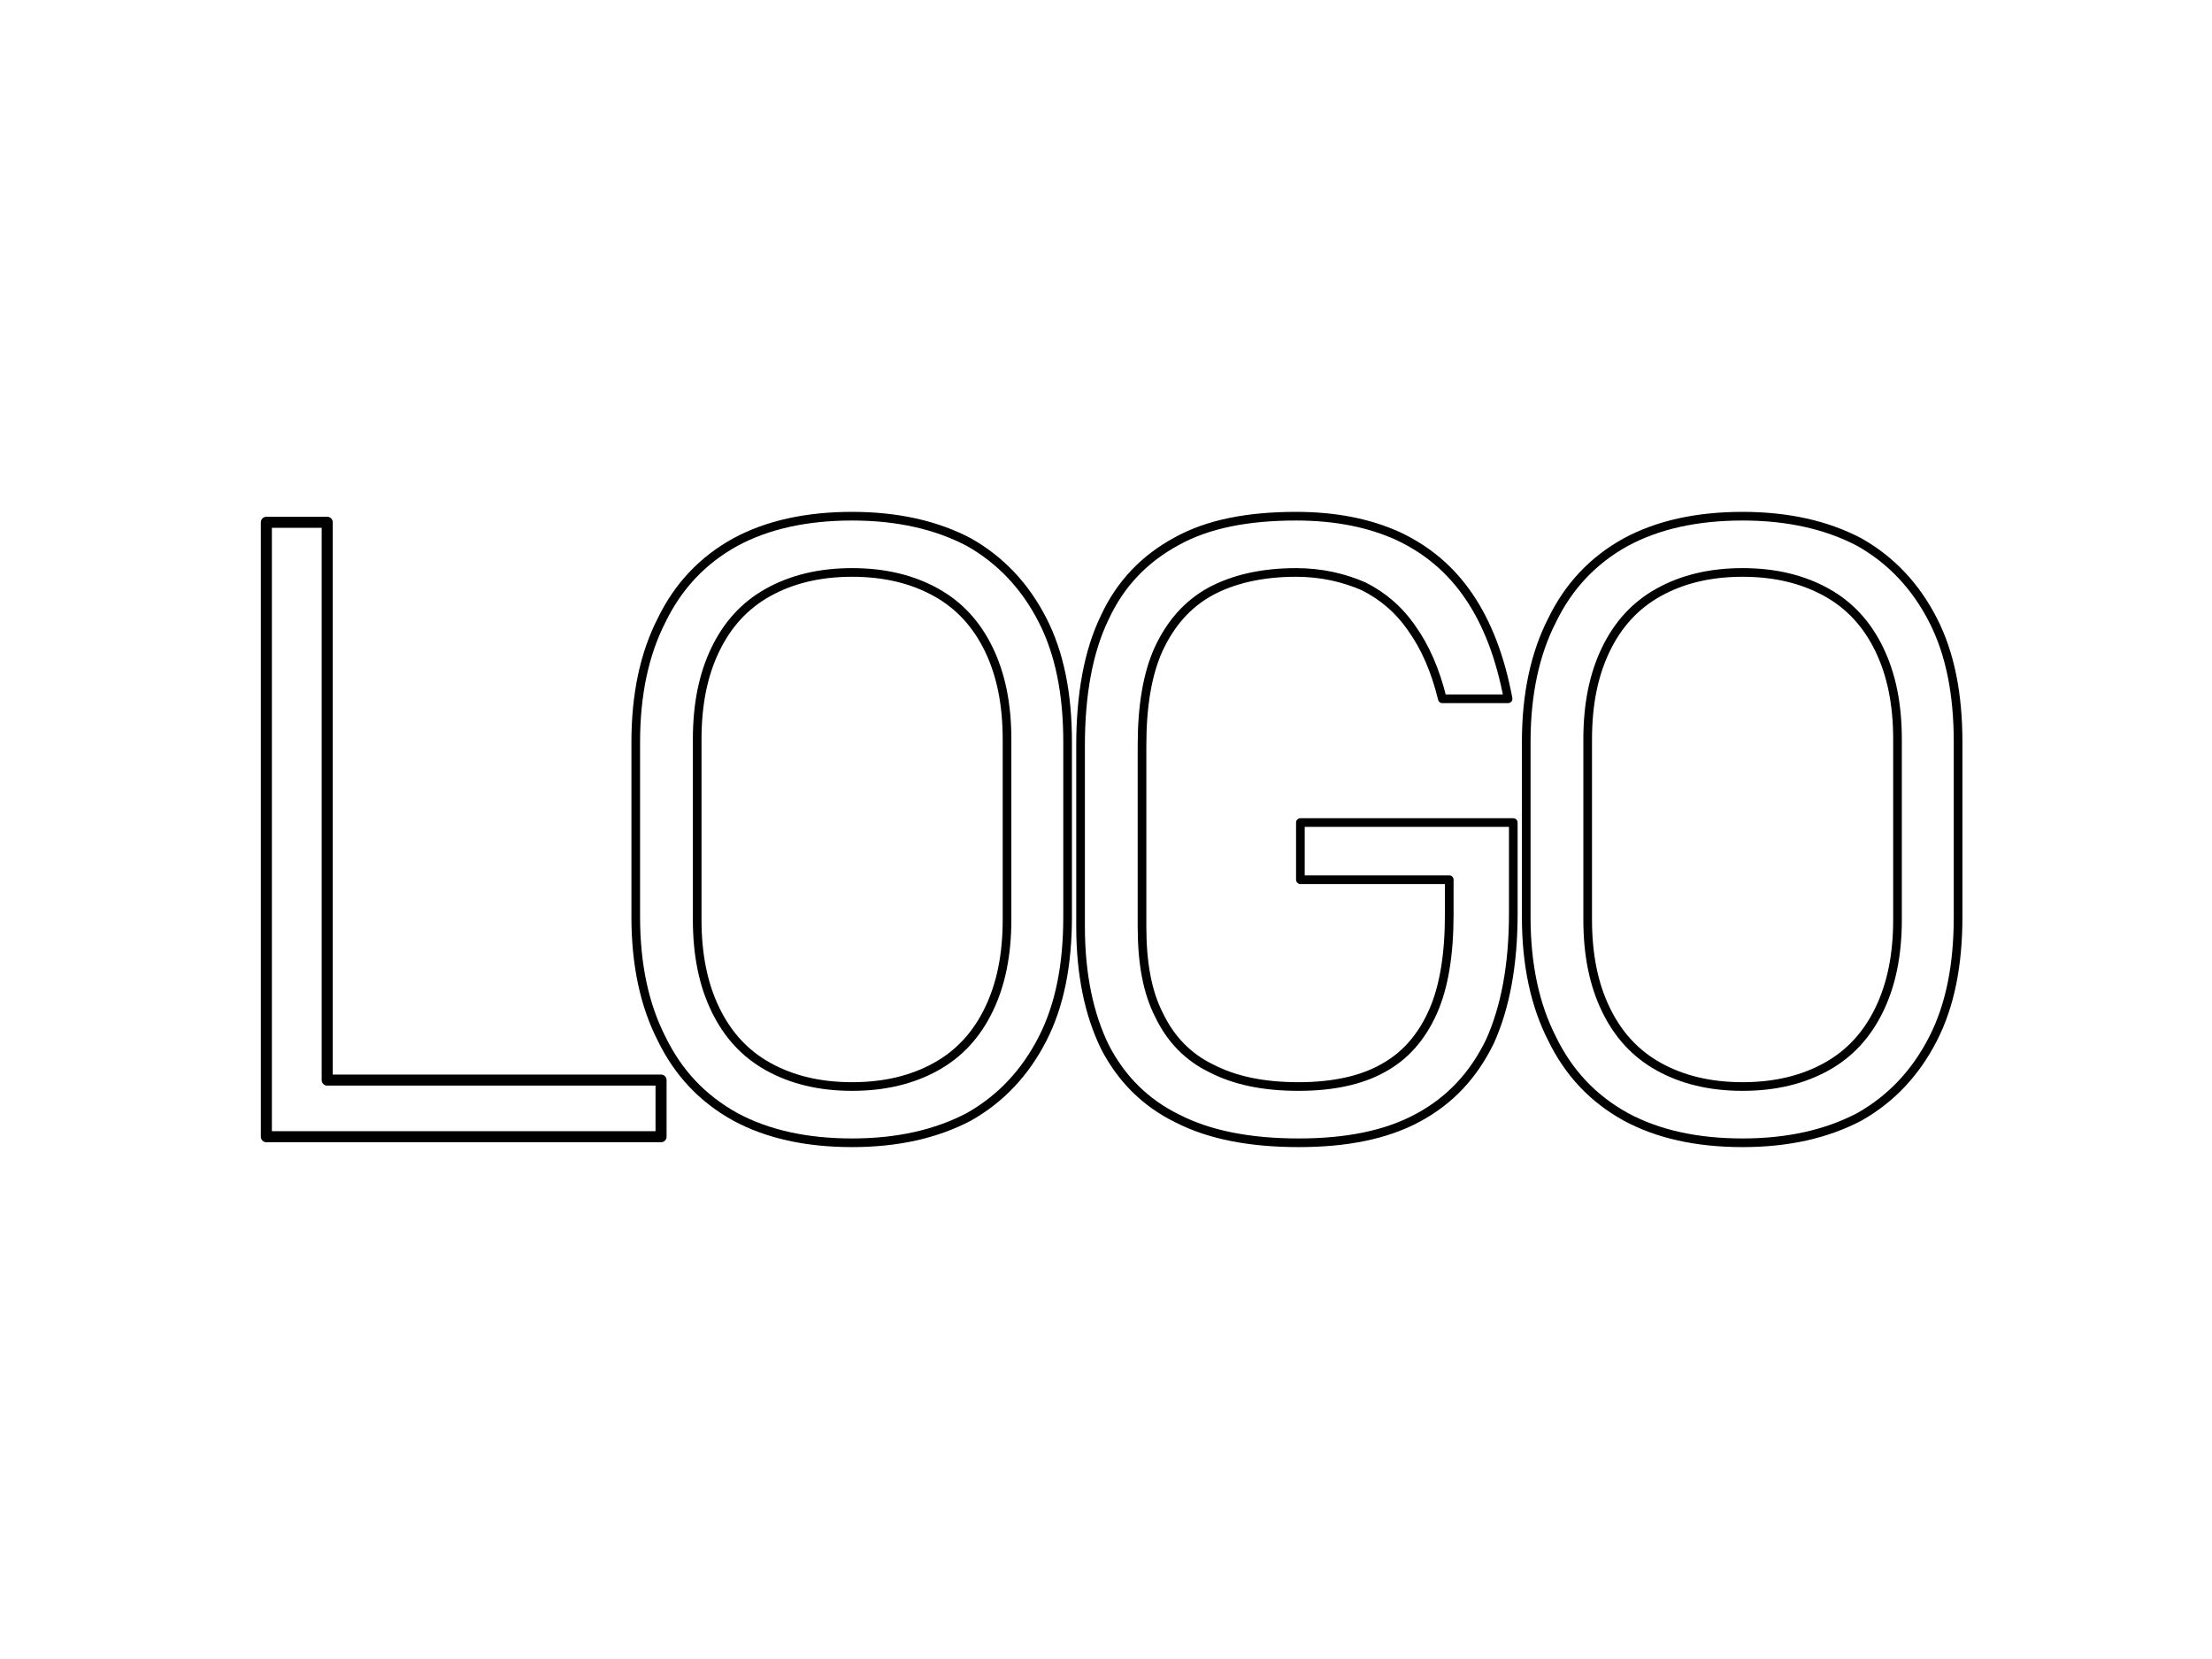
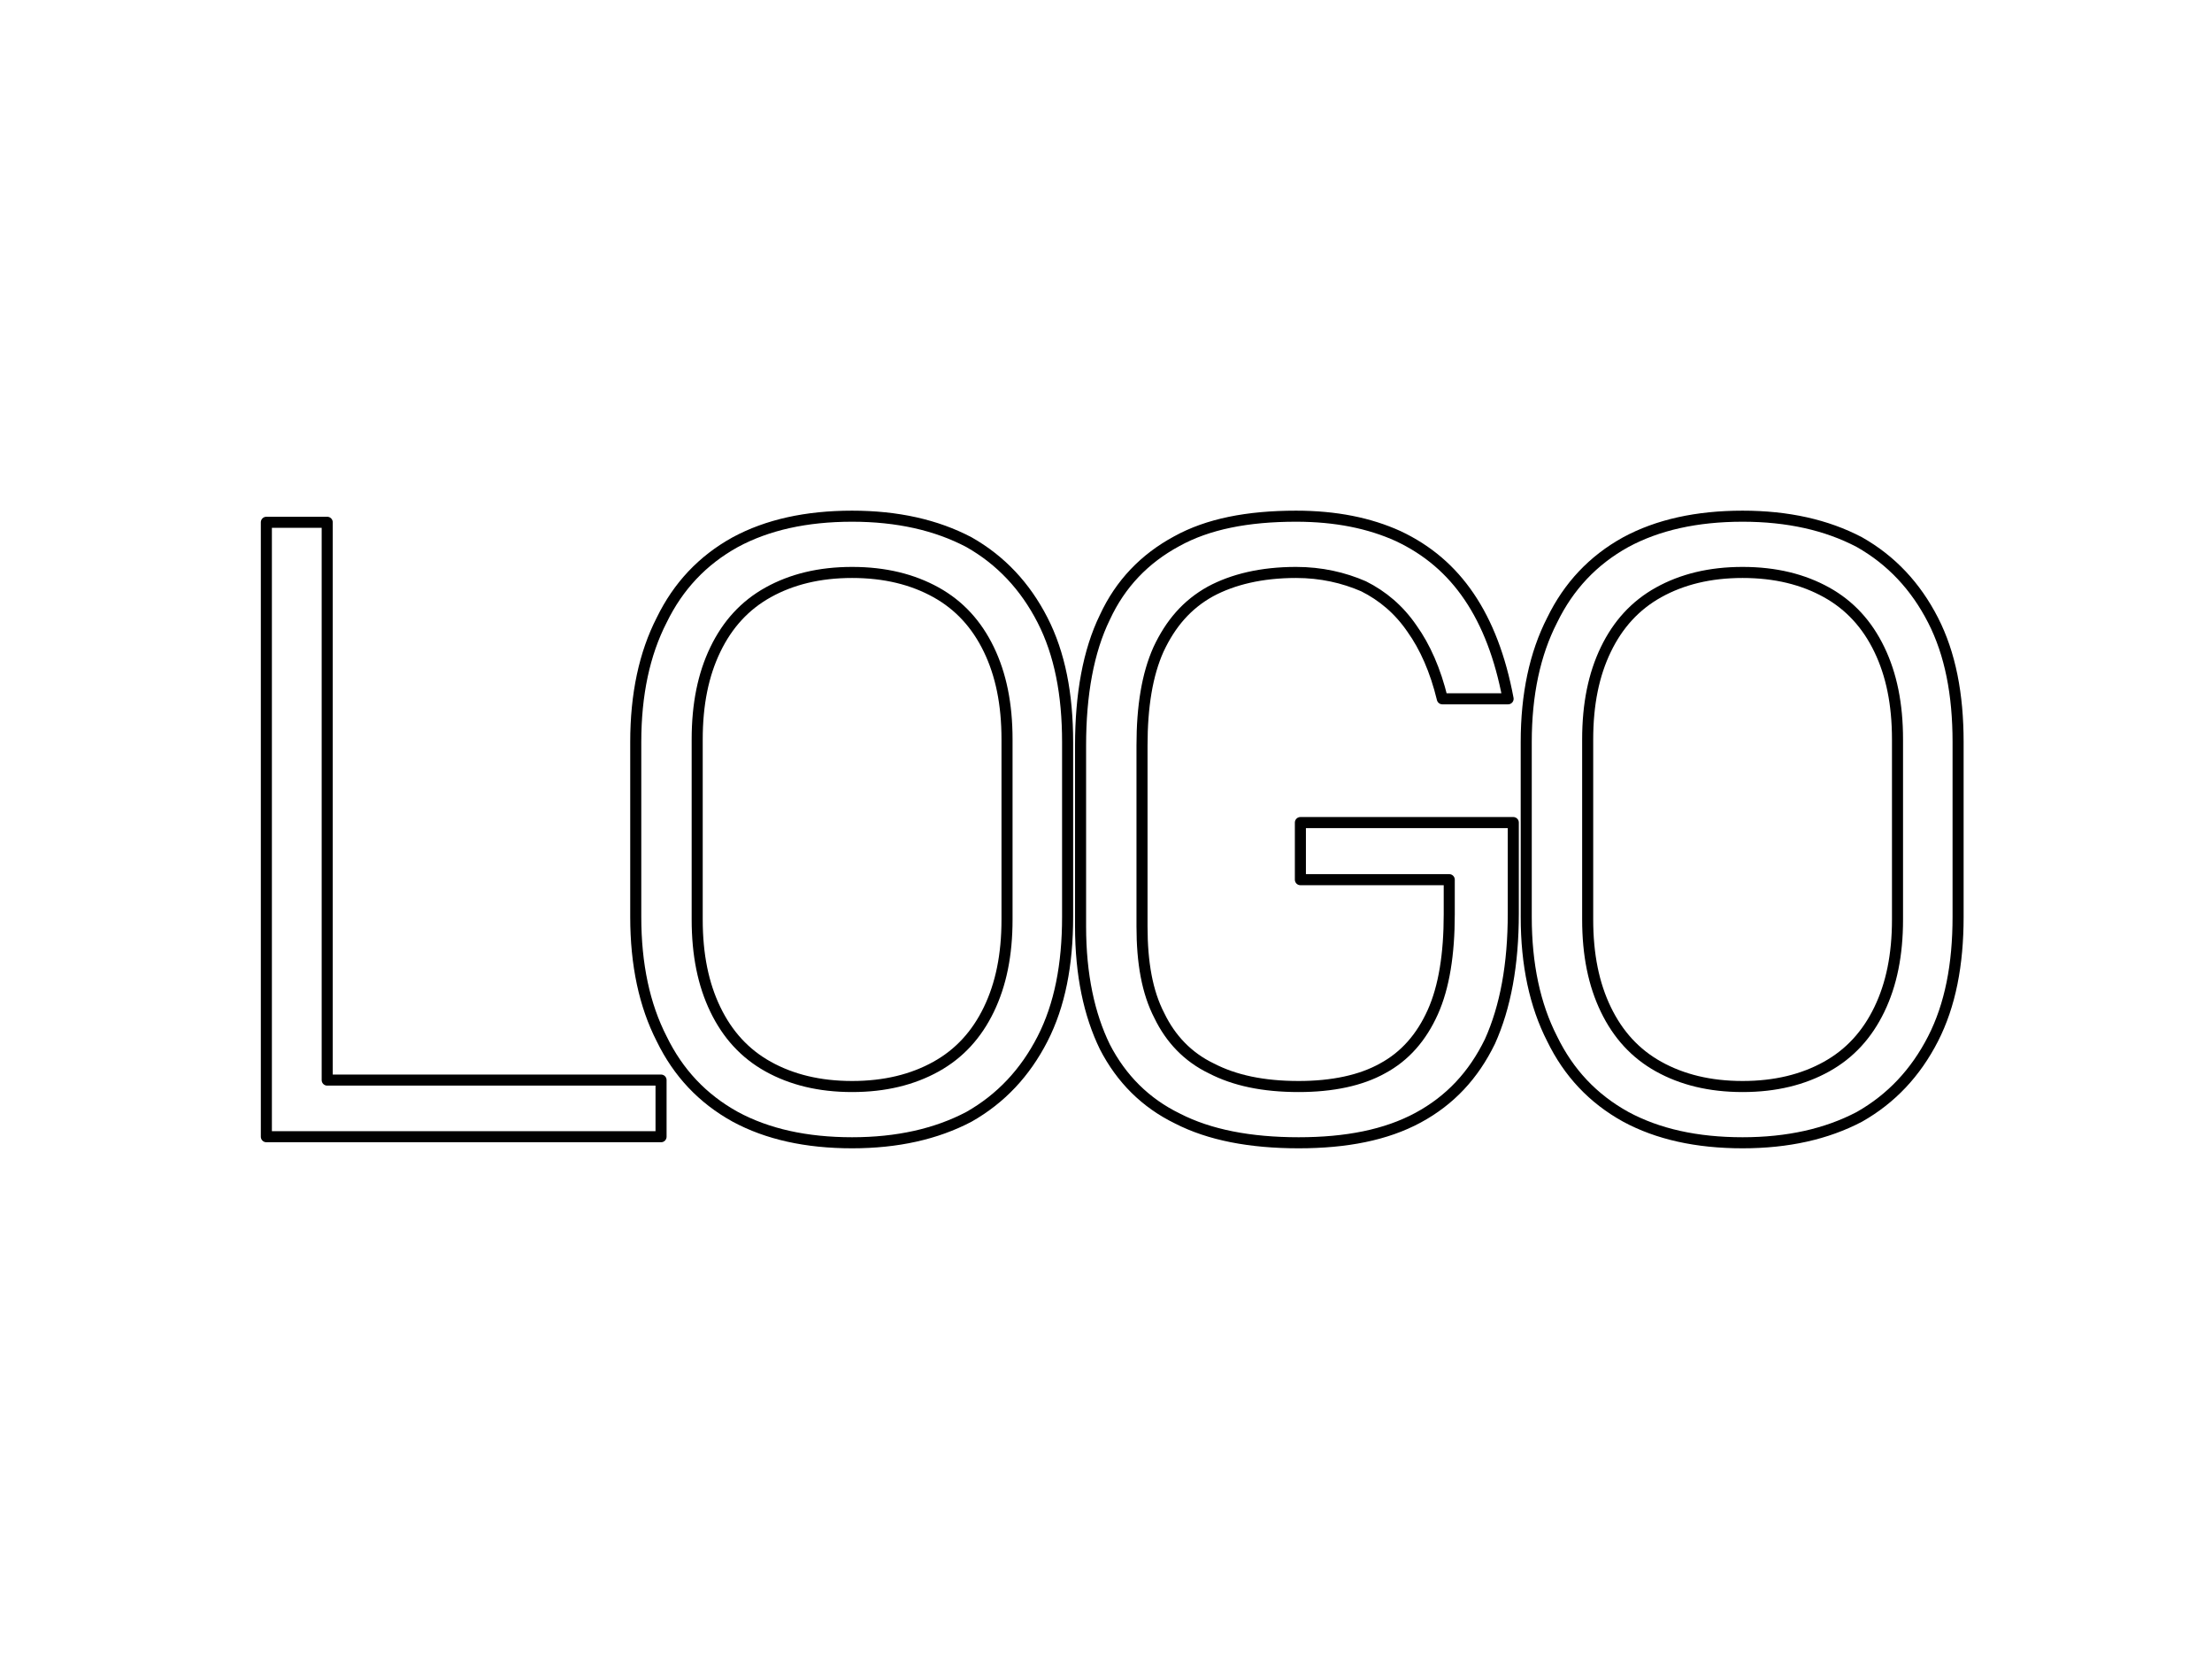
<svg xmlns="http://www.w3.org/2000/svg" width="100%" height="100%" viewBox="0 0 800 600" version="1.1" xml:space="preserve" style="fill-rule:evenodd;clip-rule:evenodd;stroke-linejoin:round;stroke-miterlimit:2;">
  <path d="M96.333,411.109L96.333,188.891L118.34,188.891L118.34,390.629L239.078,390.629L239.078,411.109L96.333,411.109Z" style="fill:none;fill-rule:nonzero;stroke:black;stroke-width:4px;" />
-   <g transform="matrix(313,0,0,313,207.078,411.109)">
-     <path d="M0.323,0.007C0.27,0.007 0.225,-0.003 0.188,-0.023C0.15,-0.044 0.122,-0.074 0.103,-0.113C0.083,-0.152 0.073,-0.199 0.073,-0.254L0.073,-0.456C0.073,-0.511 0.083,-0.558 0.103,-0.597C0.122,-0.636 0.15,-0.666 0.188,-0.687C0.225,-0.707 0.27,-0.717 0.323,-0.717C0.375,-0.717 0.42,-0.707 0.458,-0.687C0.495,-0.666 0.523,-0.636 0.543,-0.597C0.563,-0.558 0.572,-0.511 0.572,-0.456L0.572,-0.254C0.572,-0.199 0.563,-0.152 0.543,-0.113C0.523,-0.074 0.495,-0.044 0.458,-0.023C0.42,-0.003 0.375,0.007 0.323,0.007ZM0.323,-0.058C0.361,-0.058 0.393,-0.066 0.42,-0.081C0.447,-0.096 0.467,-0.118 0.481,-0.147C0.495,-0.176 0.502,-0.21 0.502,-0.251L0.502,-0.459C0.502,-0.5 0.495,-0.534 0.481,-0.563C0.467,-0.592 0.447,-0.614 0.42,-0.629C0.393,-0.644 0.361,-0.652 0.323,-0.652C0.285,-0.652 0.253,-0.644 0.226,-0.629C0.199,-0.614 0.179,-0.592 0.165,-0.563C0.151,-0.534 0.144,-0.5 0.144,-0.459L0.144,-0.251C0.144,-0.21 0.151,-0.176 0.165,-0.147C0.179,-0.118 0.199,-0.096 0.226,-0.081C0.253,-0.066 0.285,-0.058 0.323,-0.058Z" style="fill:none;fill-rule:nonzero;stroke:black;stroke-width:0.01px;" />
+   <g>
+     <path d="M308.177,413.3C291.588,413.3 277.503,410.17 265.922,403.91C254.028,397.337 245.264,387.947 239.317,375.74C233.057,363.533 229.927,348.822 229.927,331.607L229.927,268.381C229.927,251.166 233.057,236.455 239.317,224.248C245.264,212.041 254.028,202.651 265.922,196.078C277.503,189.818 291.588,186.688 308.177,186.688C324.453,186.688 338.538,189.818 350.432,196.078C362.013,202.651 370.777,212.041 377.037,224.248C383.297,236.455 386.114,251.166 386.114,268.381L386.114,331.607C386.114,348.822 383.297,363.533 377.037,375.74C370.777,387.947 362.013,397.337 350.432,403.91C338.538,410.17 324.453,413.3 308.177,413.3ZM308.177,392.955C320.071,392.955 330.087,390.451 338.538,385.756C346.989,381.061 353.249,374.175 357.631,365.098C362.013,356.021 364.204,345.379 364.204,332.546L364.204,267.442C364.204,254.609 362.013,243.967 357.631,234.89C353.249,225.813 346.989,218.927 338.538,214.232C330.087,209.537 320.071,207.033 308.177,207.033C296.283,207.033 286.267,209.537 277.816,214.232C269.365,218.927 263.105,225.813 258.723,234.89C254.341,243.967 252.15,254.609 252.15,267.442L252.15,332.546C252.15,345.379 254.341,356.021 258.723,365.098C263.105,374.175 269.365,381.061 277.816,385.756C286.267,390.451 296.283,392.955 308.177,392.955Z" style="fill:none;fill-rule:nonzero;stroke:black;stroke-width:4px;" />
  </g>
-   <g transform="matrix(313,0,0,313,367.953,411.109)">
-     <path d="M0.573,-0.363L0.573,-0.258C0.573,-0.199 0.564,-0.15 0.546,-0.11C0.527,-0.071 0.5,-0.042 0.463,-0.022C0.426,-0.002 0.38,0.007 0.325,0.007C0.269,0.007 0.222,-0.002 0.185,-0.021C0.148,-0.039 0.12,-0.067 0.101,-0.104C0.083,-0.141 0.073,-0.187 0.073,-0.243L0.073,-0.452C0.073,-0.511 0.082,-0.561 0.101,-0.6C0.119,-0.639 0.147,-0.668 0.184,-0.688C0.22,-0.708 0.266,-0.717 0.322,-0.717C0.368,-0.717 0.407,-0.709 0.44,-0.694C0.474,-0.678 0.501,-0.655 0.522,-0.624C0.543,-0.593 0.558,-0.554 0.567,-0.506L0.491,-0.506C0.483,-0.539 0.471,-0.566 0.456,-0.587C0.441,-0.609 0.422,-0.625 0.4,-0.636C0.377,-0.646 0.351,-0.652 0.322,-0.652C0.282,-0.652 0.249,-0.644 0.223,-0.63C0.196,-0.615 0.177,-0.593 0.163,-0.563C0.15,-0.534 0.144,-0.497 0.144,-0.452L0.144,-0.243C0.144,-0.201 0.15,-0.167 0.164,-0.14C0.177,-0.113 0.197,-0.092 0.224,-0.079C0.251,-0.065 0.284,-0.058 0.325,-0.058C0.364,-0.058 0.397,-0.065 0.422,-0.079C0.448,-0.093 0.467,-0.115 0.48,-0.144C0.493,-0.173 0.499,-0.211 0.499,-0.257L0.499,-0.297L0.327,-0.297L0.327,-0.363L0.573,-0.363Z" style="fill:none;fill-rule:nonzero;stroke:black;stroke-width:0.01px;" />
+   <g>
+     <path d="M547.302,297.49L547.302,330.355C547.302,348.822 544.485,364.159 538.851,376.679C532.904,388.886 524.453,397.963 512.872,404.223C501.291,410.483 486.893,413.3 469.678,413.3C452.15,413.3 437.439,410.483 425.858,404.536C414.277,398.902 405.513,390.138 399.566,378.557C393.932,366.976 390.802,352.578 390.802,335.05L390.802,269.633C390.802,251.166 393.619,235.516 399.566,223.309C405.2,211.102 413.964,202.025 425.545,195.765C436.813,189.505 451.211,186.688 468.739,186.688C483.137,186.688 495.344,189.192 505.673,193.887C516.315,198.895 524.766,206.094 531.339,215.797C537.912,225.5 542.607,237.707 545.424,252.731L521.636,252.731C519.132,242.402 515.376,233.951 510.681,227.378C505.986,220.492 500.039,215.484 493.153,212.041C485.954,208.911 477.816,207.033 468.739,207.033C456.219,207.033 445.89,209.537 437.752,213.919C429.301,218.614 423.354,225.5 418.972,234.89C414.903,243.967 413.025,255.548 413.025,269.633L413.025,335.05C413.025,348.196 414.903,358.838 419.285,367.289C423.354,375.74 429.614,382.313 438.065,386.382C446.516,390.764 456.845,392.955 469.678,392.955C481.885,392.955 492.214,390.764 500.039,386.382C508.177,382 514.124,375.114 518.193,366.037C522.262,356.96 524.14,345.066 524.14,330.668L524.14,318.148L470.304,318.148L470.304,297.49L547.302,297.49Z" style="fill:none;fill-rule:nonzero;stroke:black;stroke-width:4px;" />
  </g>
-   <g transform="matrix(313,0,0,313,529.133,411.109)">
-     <path d="M0.323,0.007C0.27,0.007 0.225,-0.003 0.188,-0.023C0.15,-0.044 0.122,-0.074 0.103,-0.113C0.083,-0.152 0.073,-0.199 0.073,-0.254L0.073,-0.456C0.073,-0.511 0.083,-0.558 0.103,-0.597C0.122,-0.636 0.15,-0.666 0.188,-0.687C0.225,-0.707 0.27,-0.717 0.323,-0.717C0.375,-0.717 0.42,-0.707 0.458,-0.687C0.495,-0.666 0.523,-0.636 0.543,-0.597C0.563,-0.558 0.572,-0.511 0.572,-0.456L0.572,-0.254C0.572,-0.199 0.563,-0.152 0.543,-0.113C0.523,-0.074 0.495,-0.044 0.458,-0.023C0.42,-0.003 0.375,0.007 0.323,0.007ZM0.323,-0.058C0.361,-0.058 0.393,-0.066 0.42,-0.081C0.447,-0.096 0.467,-0.118 0.481,-0.147C0.495,-0.176 0.502,-0.21 0.502,-0.251L0.502,-0.459C0.502,-0.5 0.495,-0.534 0.481,-0.563C0.467,-0.592 0.447,-0.614 0.42,-0.629C0.393,-0.644 0.361,-0.652 0.323,-0.652C0.285,-0.652 0.253,-0.644 0.226,-0.629C0.199,-0.614 0.179,-0.592 0.165,-0.563C0.151,-0.534 0.144,-0.5 0.144,-0.459L0.144,-0.251C0.144,-0.21 0.151,-0.176 0.165,-0.147C0.179,-0.118 0.199,-0.096 0.226,-0.081C0.253,-0.066 0.285,-0.058 0.323,-0.058Z" style="fill:none;fill-rule:nonzero;stroke:black;stroke-width:0.01px;" />
+   <g>
+     <path d="M630.232,413.3C613.643,413.3 599.558,410.17 587.977,403.91C576.083,397.337 567.319,387.947 561.372,375.74C555.112,363.533 551.982,348.822 551.982,331.607L551.982,268.381C551.982,251.166 555.112,236.455 561.372,224.248C567.319,212.041 576.083,202.651 587.977,196.078C599.558,189.818 613.643,186.688 630.232,186.688C646.508,186.688 660.593,189.818 672.487,196.078C684.068,202.651 692.832,212.041 699.092,224.248C705.352,236.455 708.169,251.166 708.169,268.381L708.169,331.607C708.169,348.822 705.352,363.533 699.092,375.74C692.832,387.947 684.068,397.337 672.487,403.91C660.593,410.17 646.508,413.3 630.232,413.3ZM630.232,392.955C642.126,392.955 652.142,390.451 660.593,385.756C669.044,381.061 675.304,374.175 679.686,365.098C684.068,356.021 686.259,345.379 686.259,332.546L686.259,267.442C686.259,254.609 684.068,243.967 679.686,234.89C675.304,225.813 669.044,218.927 660.593,214.232C652.142,209.537 642.126,207.033 630.232,207.033C618.338,207.033 608.322,209.537 599.871,214.232C591.42,218.927 585.16,225.813 580.778,234.89C576.396,243.967 574.205,254.609 574.205,267.442L574.205,332.546C574.205,345.379 576.396,356.021 580.778,365.098C585.16,374.175 591.42,381.061 599.871,385.756C608.322,390.451 618.338,392.955 630.232,392.955Z" style="fill:none;fill-rule:nonzero;stroke:black;stroke-width:4px;" />
  </g>
</svg>
